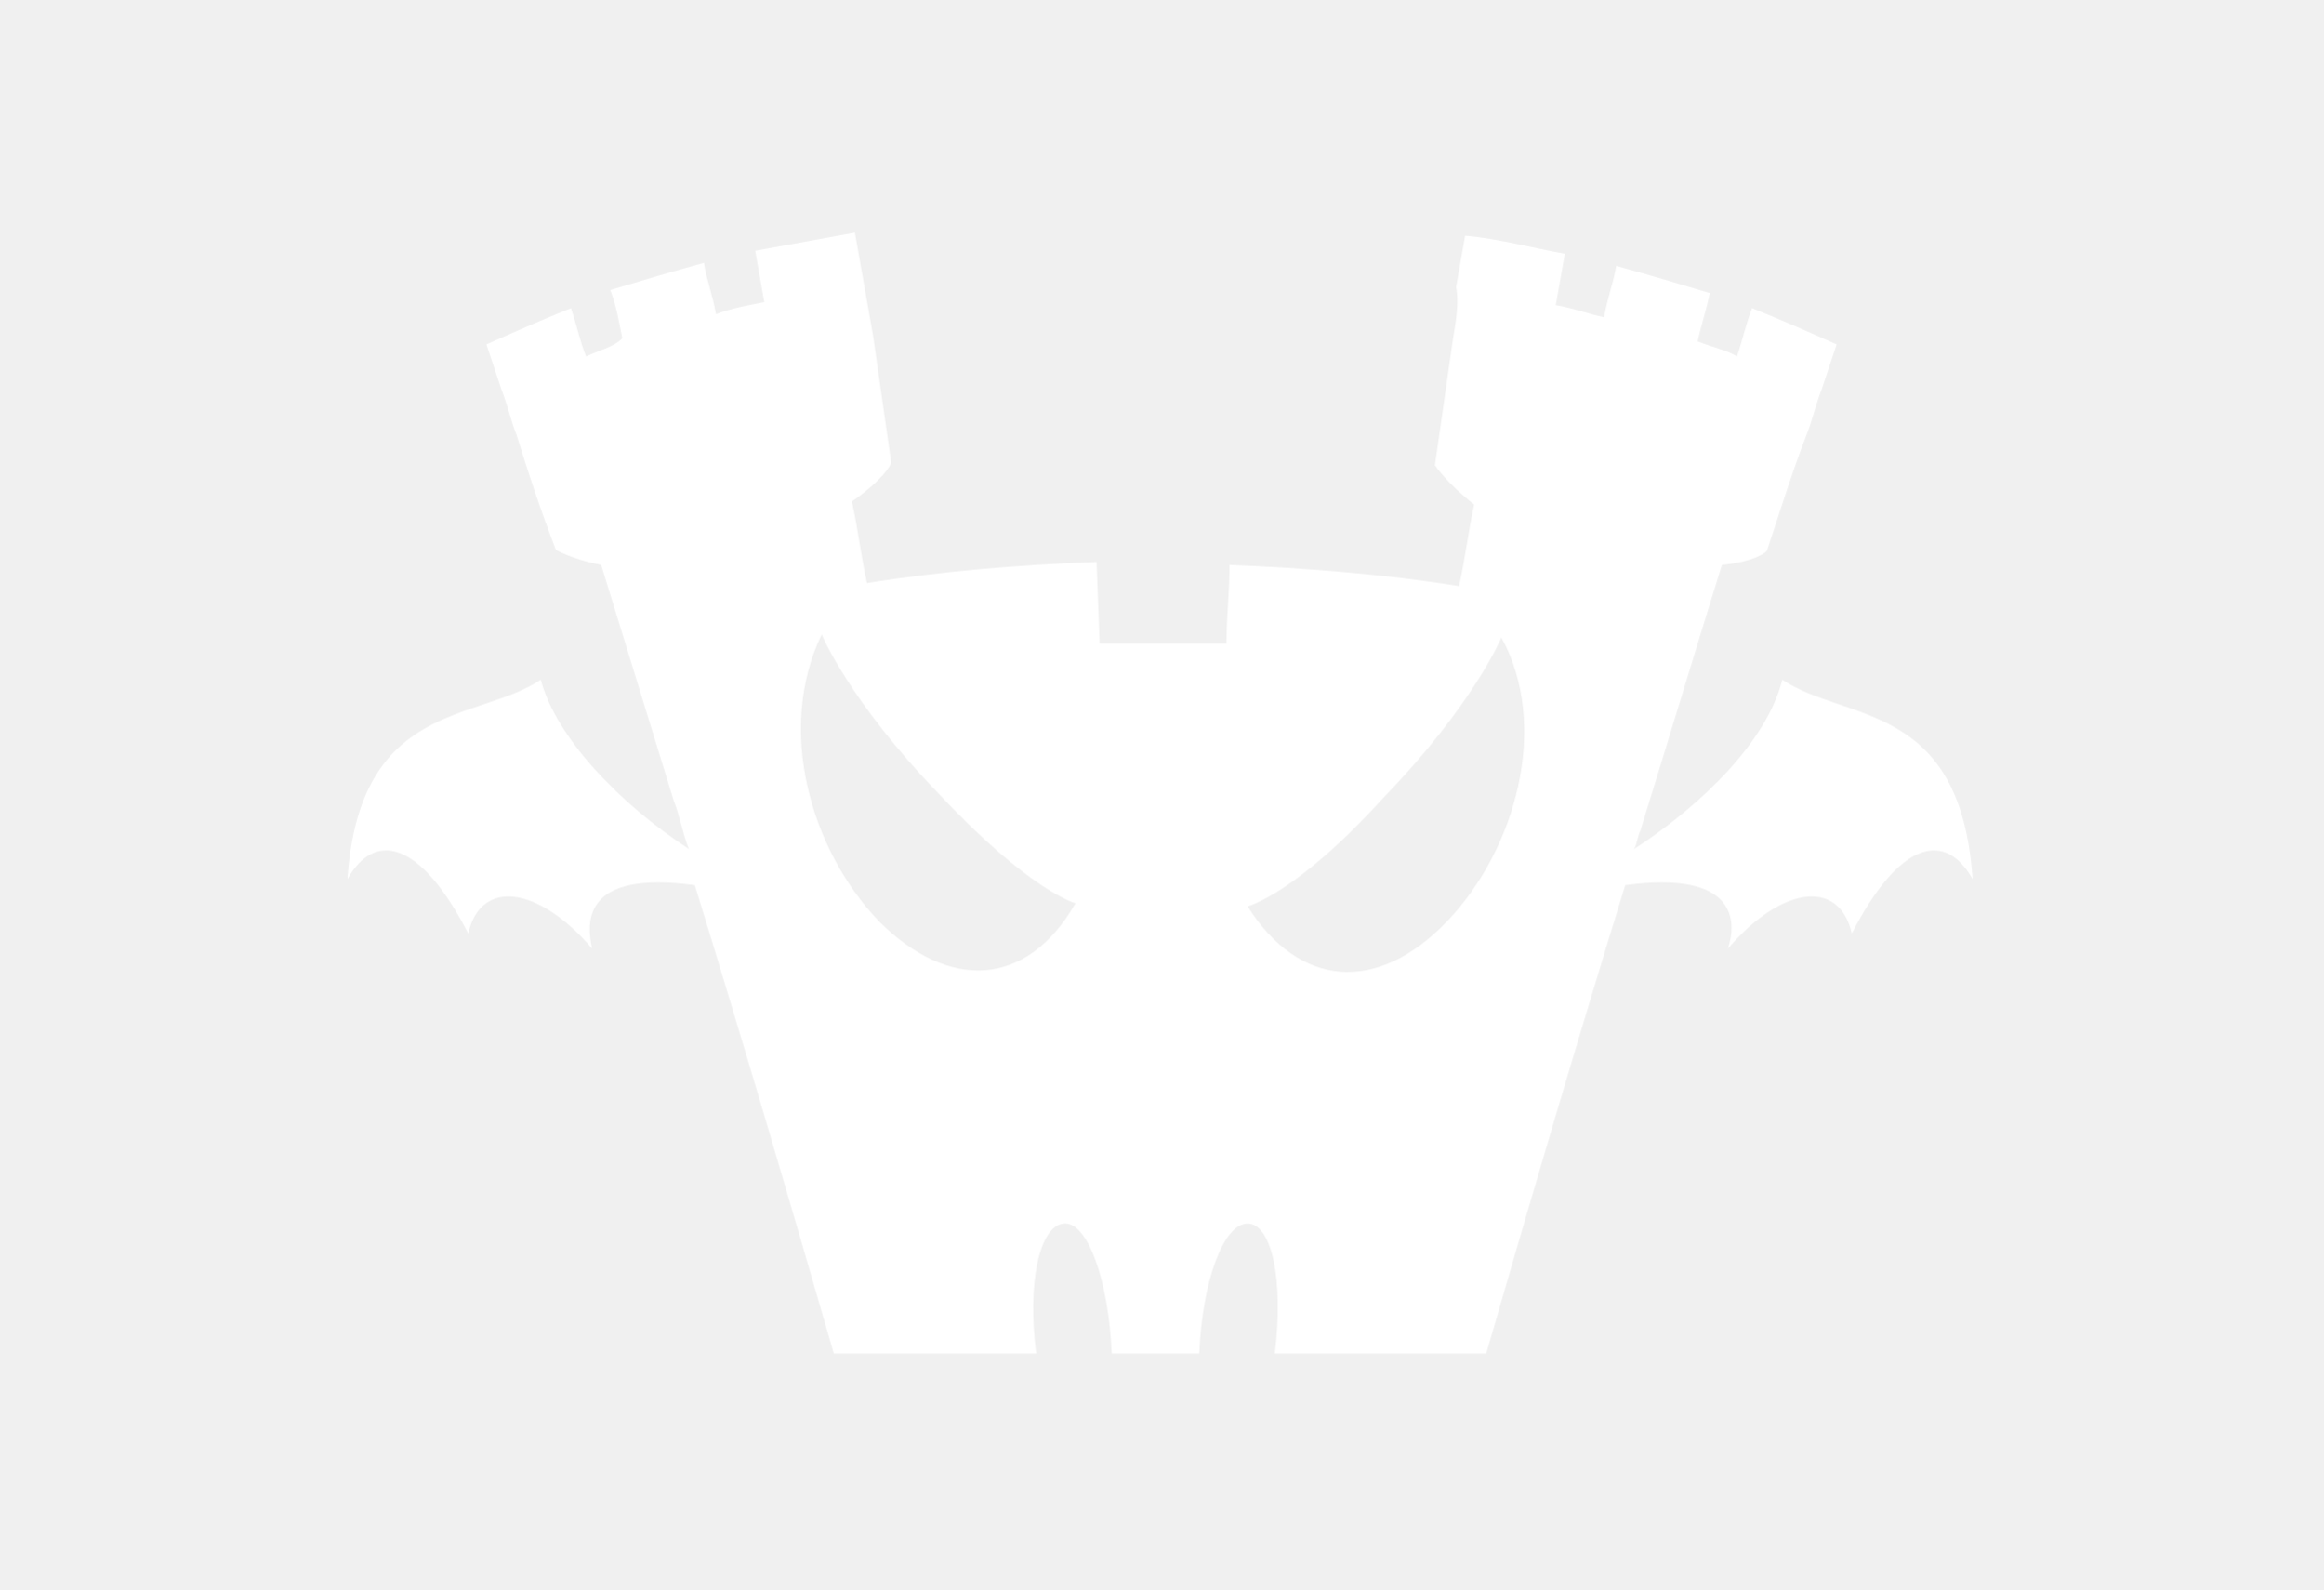
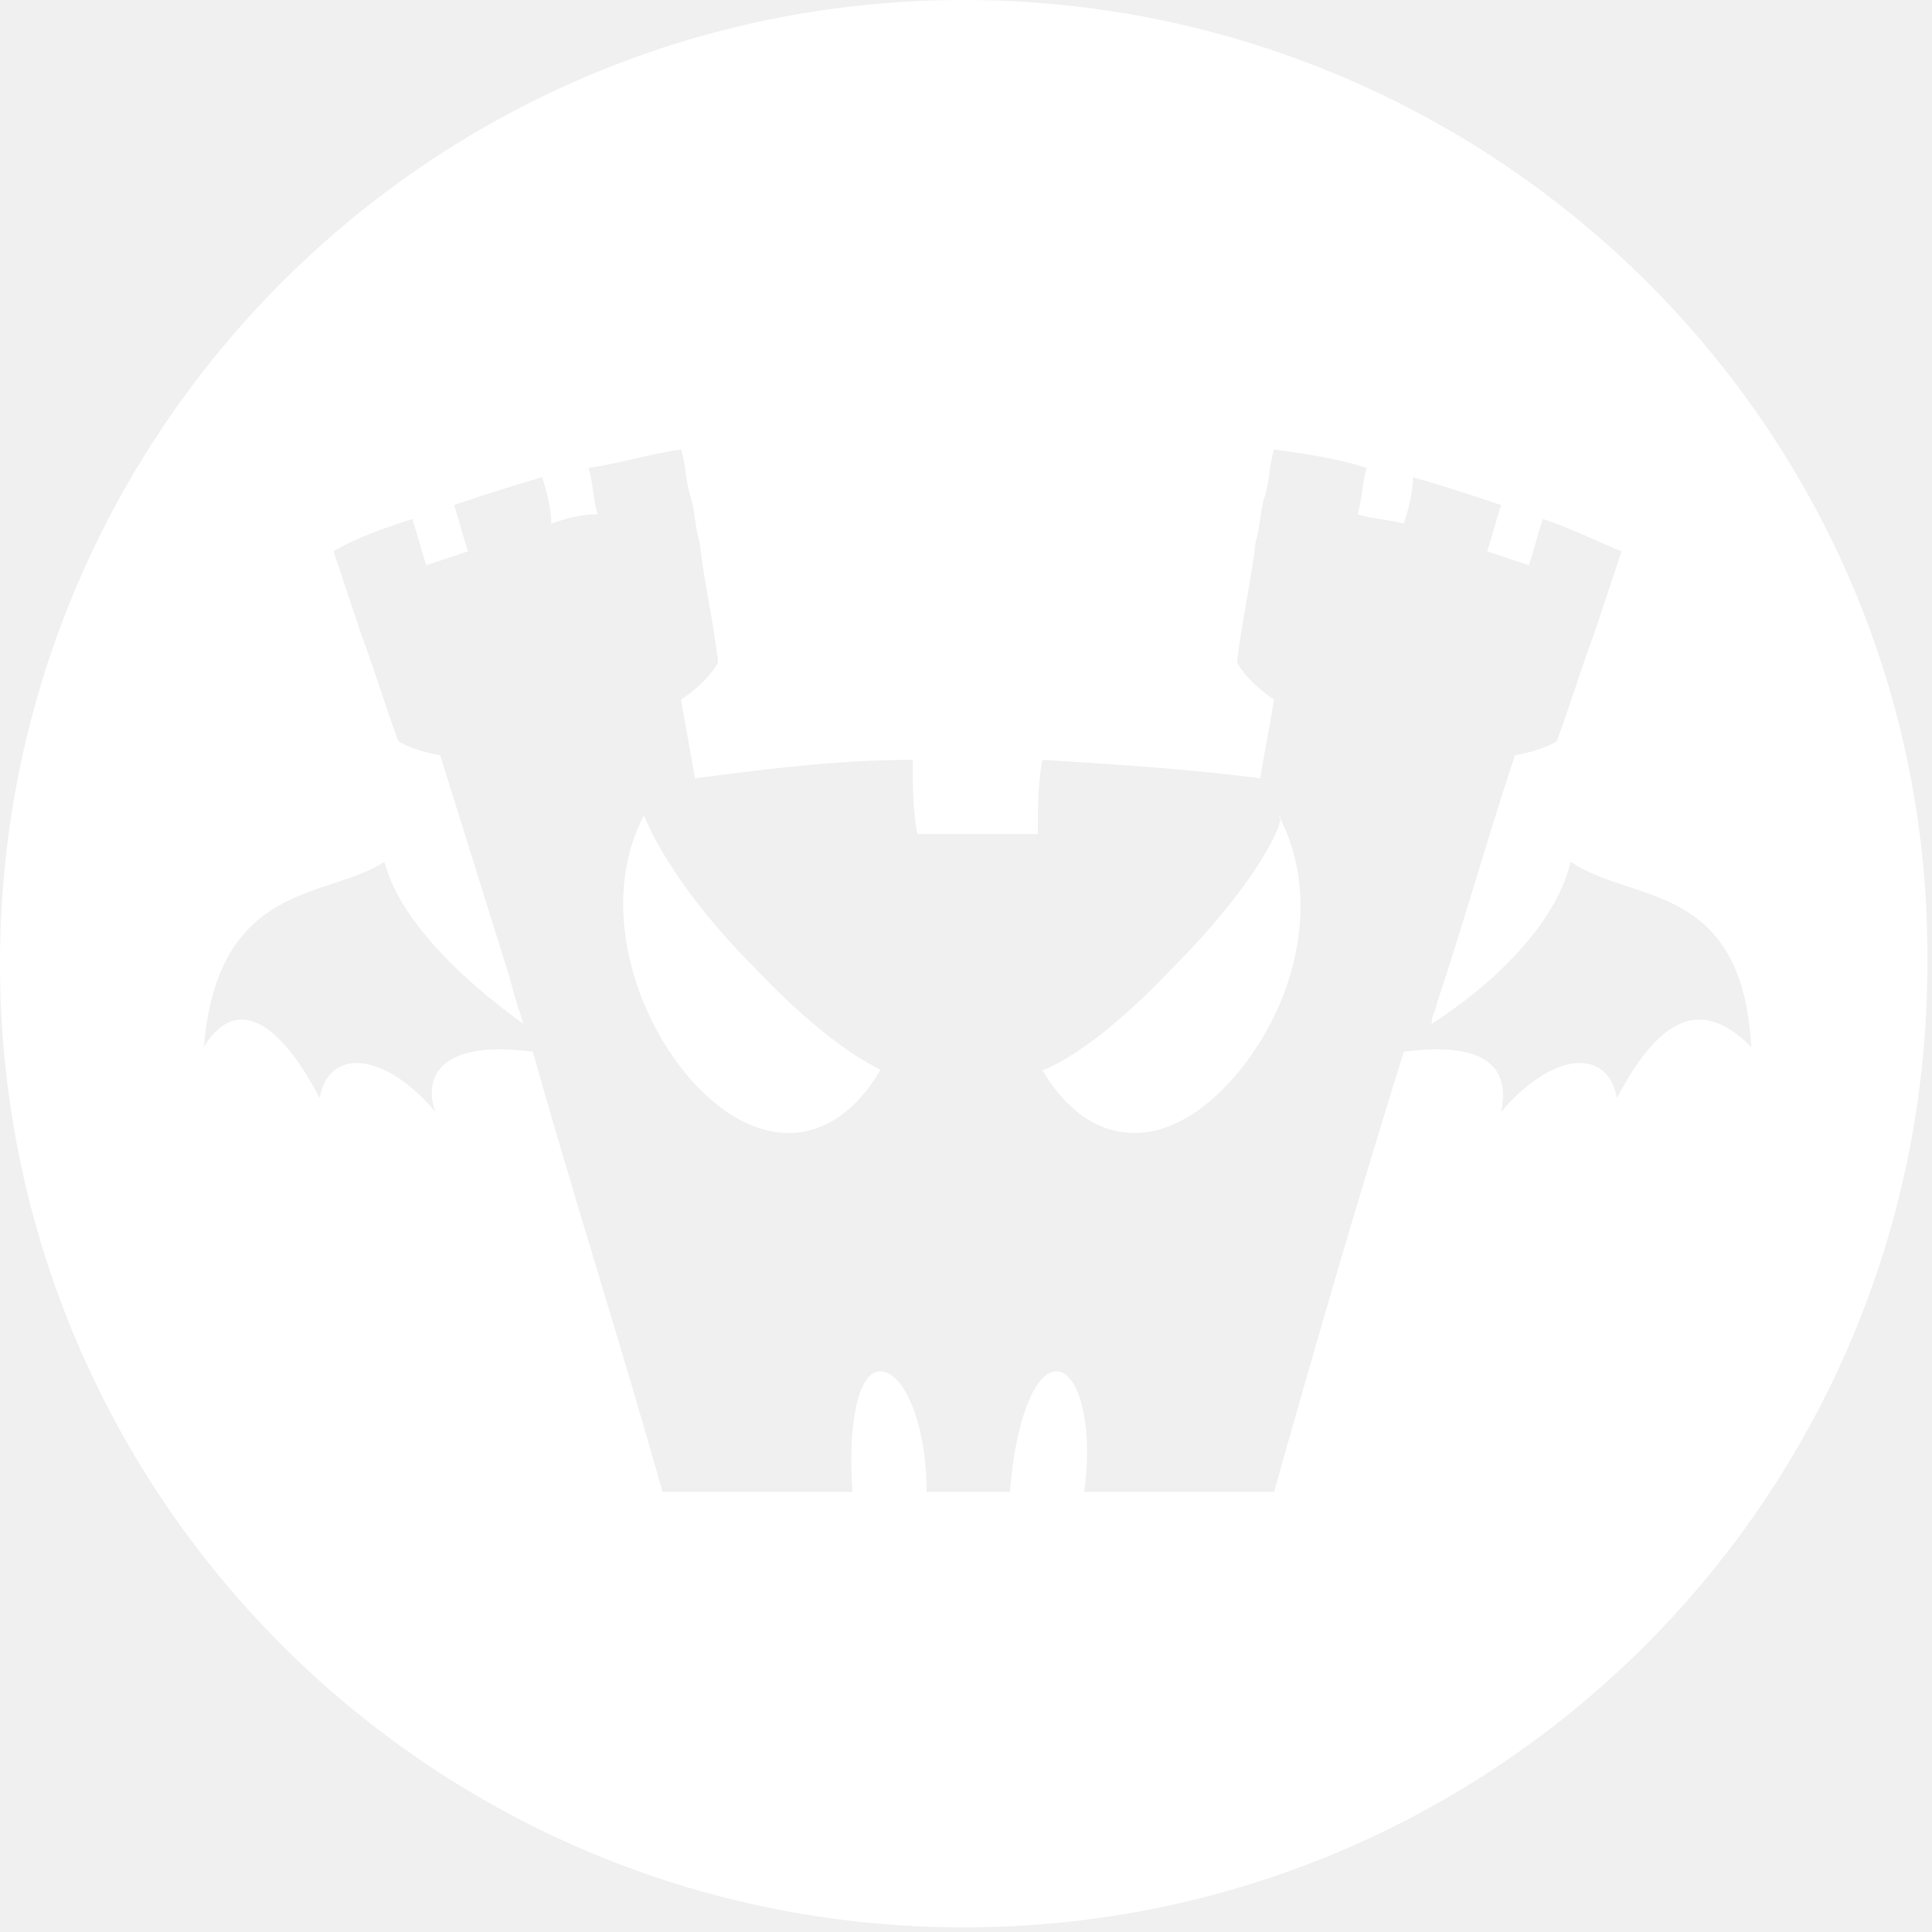
- <svg xmlns="http://www.w3.org/2000/svg" version="1.1" id="Layer_1" x="0px" y="0px" width="76.9px" height="52.6px" viewBox="0 0 76.9 52.6" style="enable-background:new 0 0 76.9 52.6;" xml:space="preserve">
+ <svg xmlns="http://www.w3.org/2000/svg" version="1.1" id="Layer_1" x="0px" y="0px" width="41.7px" height="41.7px" viewBox="0 0 41.7 41.7" style="enable-background:new 0 0 41.7 41.7;" xml:space="preserve">
  <style type="text/css">
- 	.st0{fill:#FFFFFF;}
+ 	.st0{fill-rule:evenodd;clip-rule:evenodd;fill:#FFFFFF;}
</style>
-   <path class="st0" d="M59,22.5c-0.5,2-2.6,4.1-4.9,5.6c0.1-0.2,0.1-0.4,0.2-0.6c0.9-2.9,1.8-5.9,2.7-8.8c1-0.1,1.5-0.4,1.5-0.5  c0.4-1.2,0.8-2.5,1.3-3.8c0.2-0.5,0.3-1,0.5-1.5l0.5-1.5C59.9,11,59,10.6,58,10.2c-0.2,0.5-0.3,1-0.5,1.6c-0.3-0.2-0.8-0.3-1.3-0.5  c0.1-0.5,0.3-1.1,0.4-1.6c-1-0.3-2-0.6-3.1-0.9c-0.1,0.6-0.3,1.1-0.4,1.7c-0.5-0.1-1-0.3-1.6-0.4c0.1-0.6,0.2-1.1,0.3-1.7  c-1.1-0.2-2.2-0.5-3.3-0.6l-0.3,1.7c0.1,0.5,0,1.1-0.1,1.7c-0.2,1.4-0.4,2.8-0.6,4.2c0,0,0.4,0.6,1.3,1.3c-0.2,0.9-0.3,1.8-0.5,2.7  c-2.5-0.4-5.1-0.6-7.6-0.7c0,0.9-0.1,1.7-0.1,2.6c-1.4,0-2.8,0-4.2,0l-0.1-2.7c-2.6,0.1-5.1,0.3-7.6,0.7c-0.2-0.9-0.3-1.8-0.5-2.7  c1-0.7,1.3-1.2,1.3-1.3c-0.2-1.4-0.4-2.8-0.6-4.2c-0.1-0.6-0.2-1.1-0.3-1.7s-0.2-1.1-0.3-1.7c-1.1,0.2-2.2,0.4-3.3,0.6l0.3,1.7  c-0.5,0.1-1.1,0.2-1.6,0.4c-0.1-0.6-0.3-1.1-0.4-1.7c-1.1,0.3-2.1,0.6-3.1,0.9c0.2,0.5,0.3,1.1,0.4,1.6c-0.3,0.3-0.8,0.4-1.2,0.6  c-0.2-0.5-0.3-1-0.5-1.6c-1,0.4-1.9,0.8-2.8,1.2l0.5,1.5c0.2,0.5,0.3,1,0.5,1.5c0.4,1.3,0.8,2.5,1.3,3.8c0,0,0.5,0.3,1.5,0.5  c0.8,2.6,1.6,5.2,2.4,7.8c0.2,0.5,0.3,1.1,0.5,1.6c-2.3-1.5-4.4-3.7-4.9-5.6c-2.1,1.4-6,0.7-6.4,6.6c0.9-1.6,2.4-1.3,4,1.8  c0.4-1.8,2.3-1.6,4.1,0.5c-0.2-0.9-0.3-2.6,3.4-2.1c1.6,5.2,3.1,10.3,4.6,15.5h6.7c-0.3-2.3,0.1-4.2,0.9-4.3s1.5,1.9,1.6,4.3h2.9  c0.1-2.4,0.8-4.3,1.6-4.3s1.2,1.9,0.9,4.3h7c1.5-5.2,3-10.3,4.6-15.5c3.7-0.5,3.7,1.2,3.4,2.1c1.8-2.1,3.7-2.3,4.1-0.5  c1.6-3.1,3.1-3.4,4-1.8C64.9,23.2,61.1,23.9,59,22.5z M29.1,30.5c-2.3-2.4-3.4-6.4-1.9-9.5c0,0,0.9,2.2,3.9,5.3  c3,3.2,4.5,3.6,4.5,3.6C34,32.7,31.4,32.8,29.1,30.5z M47.9,30.5c-2.3,2.4-4.9,2.2-6.6-0.5c0,0,1.6-0.4,4.5-3.6  c3-3.1,3.9-5.3,3.9-5.3C51.3,24,50.2,28.1,47.9,30.5z" />
+   <g>
+     <path class="st0" d="M16.3,20.9c-1.9-1.9-2.4-3.3-2.4-3.3c-1,1.9-0.2,4.4,1.1,5.8c1.4,1.5,3,1.4,4-0.3   C19.1,23.1,18.1,22.8,16.3,20.9z" />
+     <path class="st0" d="M25.3,20.9c-1.8,1.9-2.8,2.2-2.8,2.2c1,1.7,2.6,1.8,4,0.3c1.4-1.5,2.1-3.9,1.1-5.8   C27.8,17.6,27.2,19,25.3,20.9z" />
+     <path class="st0" d="M20.8,0C9.3,0,0,9.3,0,20.8c0,11.5,9.3,20.8,20.8,20.8c11.5,0,20.8-9.3,20.8-20.8c0,0,0,0,0,0   C41.7,9.3,32.3,0,20.8,0z M34.9,23.7c-0.2-1.1-1.4-1-2.5,0.3c0.1-0.5,0.2-1.6-2.1-1.3c-1,3.2-1.9,6.3-2.8,9.5c-1.4,0-2.7,0-4.1,0   c0.2-1.4-0.1-2.6-0.6-2.6c-0.5,0-0.9,1.2-1,2.6c-0.6,0-1.2,0-1.8,0c0-1.5-0.5-2.6-1-2.6c-0.5,0-0.7,1.2-0.6,2.6c-1.4,0-2.7,0-4.1,0   c-0.9-3.2-1.9-6.3-2.8-9.5c-2.3-0.3-2.3,0.8-2.1,1.3c-1.1-1.3-2.3-1.4-2.5-0.3c-1-1.9-1.9-2.1-2.5-1.1c0.3-3.6,2.7-3.2,3.9-4   c0.3,1.2,1.6,2.5,3,3.5c-0.1-0.3-0.2-0.6-0.3-1c-0.5-1.6-1-3.2-1.5-4.8c-0.6-0.1-0.9-0.3-0.9-0.3c-0.3-0.8-0.5-1.5-0.8-2.3   c-0.1-0.3-0.2-0.6-0.3-0.9c-0.1-0.3-0.2-0.6-0.3-0.9c0.5-0.3,1.1-0.5,1.7-0.7c0.1,0.3,0.2,0.7,0.3,1c0.3-0.1,0.6-0.2,0.9-0.3   c-0.1-0.3-0.2-0.7-0.3-1c0.6-0.2,1.2-0.4,1.9-0.6c0.1,0.3,0.2,0.7,0.2,1c0.3-0.1,0.6-0.2,1-0.2c-0.1-0.3-0.1-0.7-0.2-1   c0.7-0.1,1.3-0.3,2-0.4c0.1,0.3,0.1,0.7,0.2,1c0.1,0.3,0.1,0.7,0.2,1c0.1,0.9,0.3,1.7,0.4,2.6c0,0-0.2,0.4-0.8,0.8   c0.1,0.6,0.2,1.1,0.3,1.7c1.5-0.2,3.1-0.4,4.7-0.4c0,0.5,0,1.1,0.1,1.6c0.9,0,1.7,0,2.6,0c0-0.5,0-1.1,0.1-1.6   c1.6,0.1,3.2,0.2,4.7,0.4c0.1-0.6,0.2-1.1,0.3-1.7c-0.6-0.4-0.8-0.8-0.8-0.8c0.1-0.9,0.3-1.7,0.4-2.6c0.1-0.3,0.1-0.7,0.2-1   c0.1-0.3,0.1-0.7,0.2-1c0.7,0.1,1.4,0.2,2,0.4c-0.1,0.3-0.1,0.7-0.2,1c0.3,0.1,0.6,0.1,1,0.2c0.1-0.3,0.2-0.7,0.2-1   c0.7,0.2,1.3,0.4,1.9,0.6c-0.1,0.3-0.2,0.7-0.3,1c0.3,0.1,0.6,0.2,0.9,0.3c0.1-0.3,0.2-0.7,0.3-1c0.6,0.2,1.2,0.5,1.7,0.7   c-0.1,0.3-0.2,0.6-0.3,0.9c-0.1,0.3-0.2,0.6-0.3,0.9c-0.3,0.8-0.5,1.5-0.8,2.3c0,0-0.3,0.2-0.9,0.3c-0.6,1.8-1.1,3.6-1.7,5.4   c0,0.1-0.1,0.2-0.1,0.4c1.4-0.9,2.7-2.2,3-3.5c1.3,0.9,3.7,0.4,3.9,4C36.8,21.6,35.9,21.8,34.9,23.7z" />
+   </g>
</svg>
